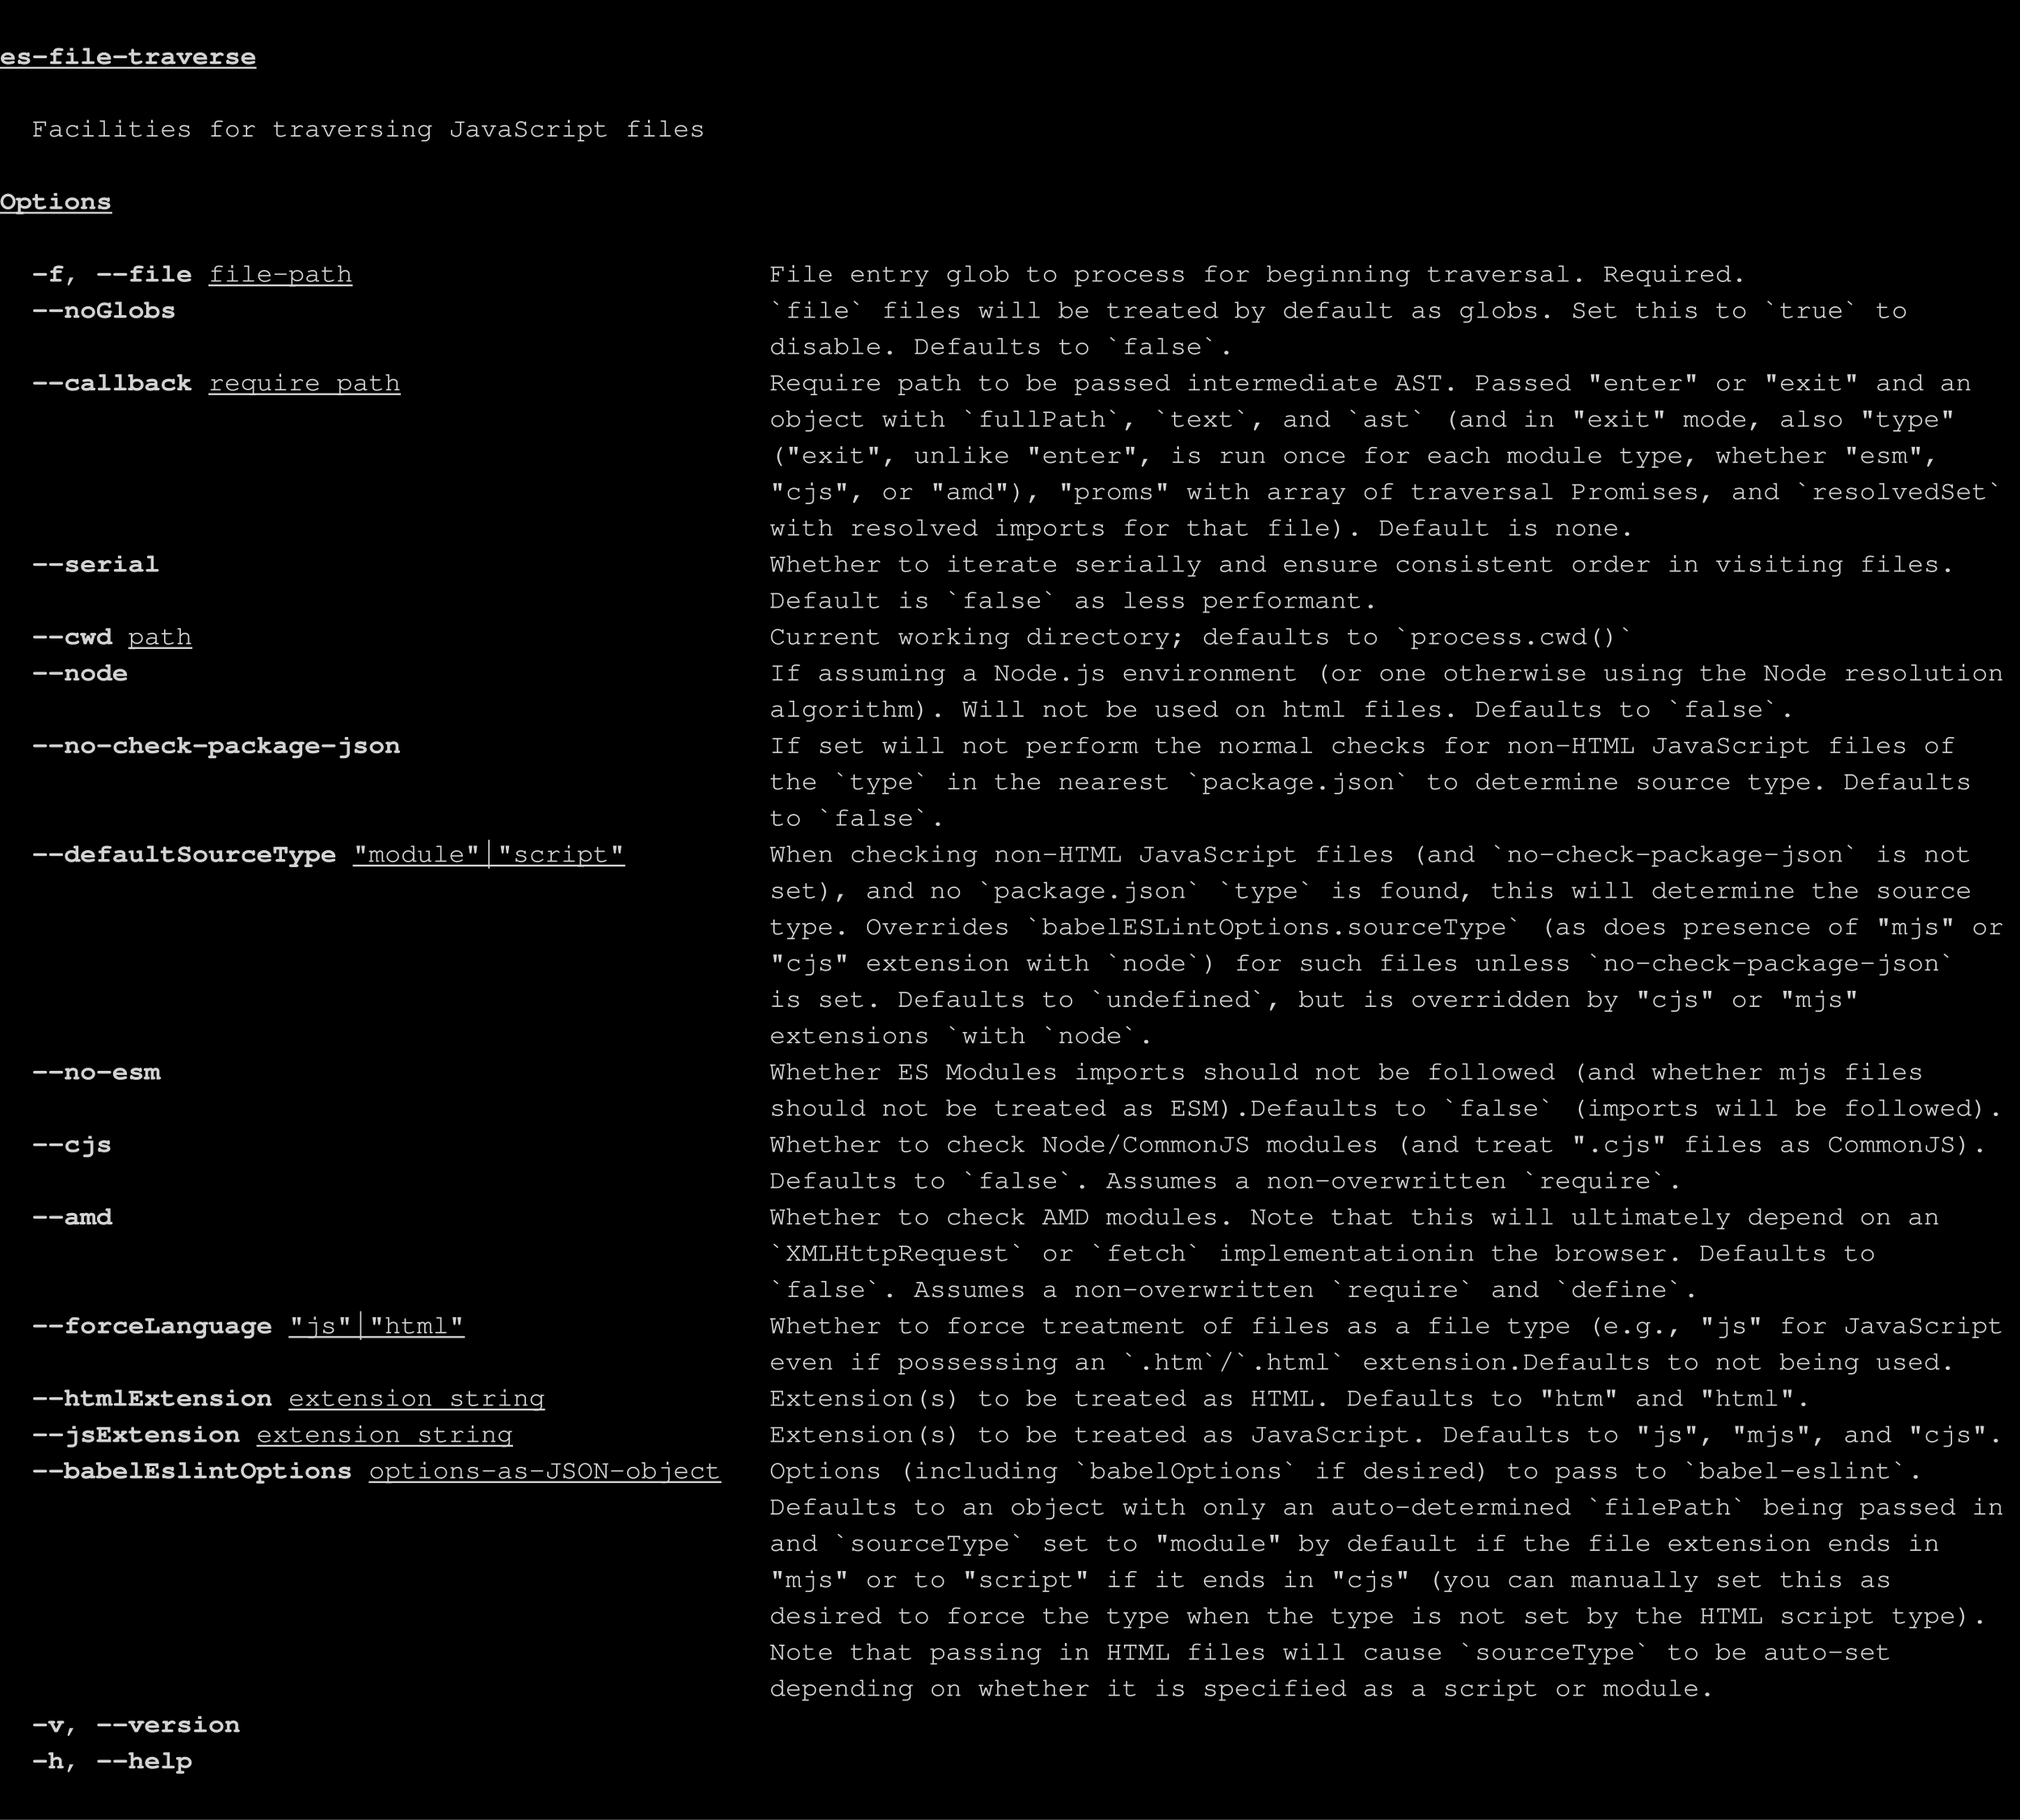
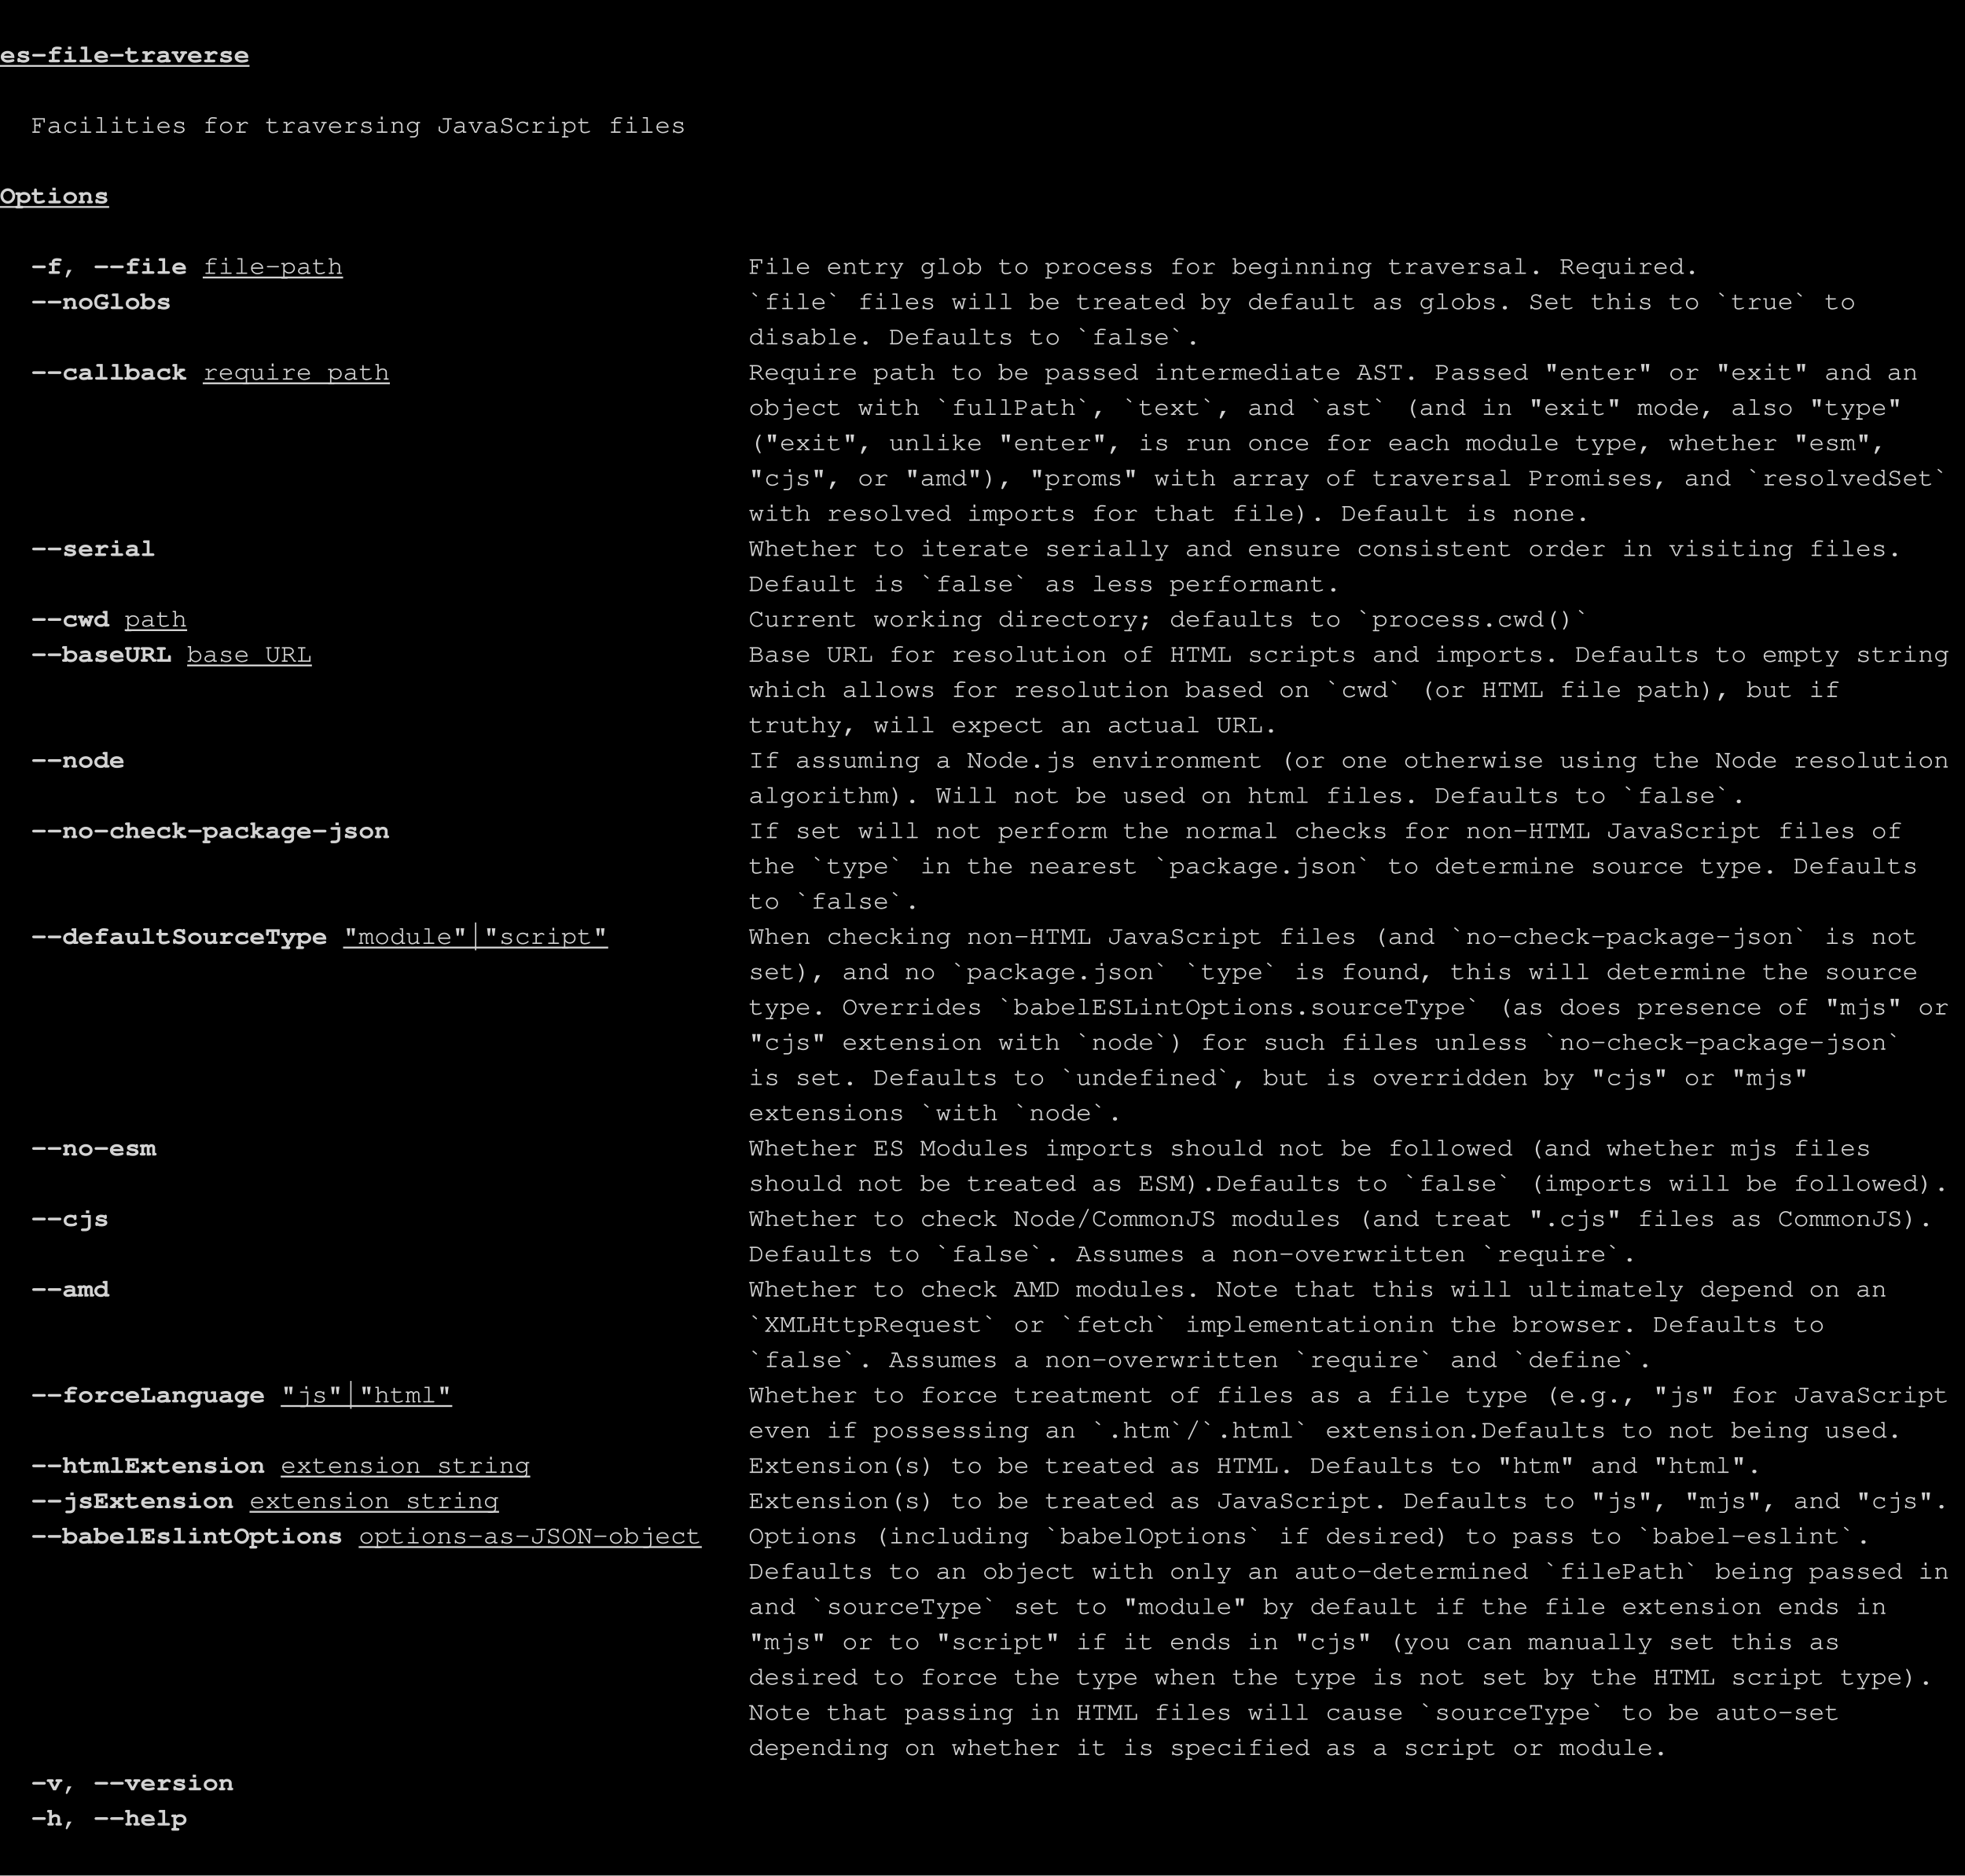
- <svg xmlns="http://www.w3.org/2000/svg" viewBox="0, 0, 1058.57, 953.45" font-family="SauceCodePro Nerd Font, Source Code Pro, Courier" font-size="14">
+ <svg xmlns="http://www.w3.org/2000/svg" viewBox="0, 0, 1058.57, 1010.45" font-family="SauceCodePro Nerd Font, Source Code Pro, Courier" font-size="14">
  <g fill="#D3D3D3">
-     <rect x="0" y="0" width="1058.57" height="953.45" fill="#000000" />
+     <rect x="0" y="0" width="1058.57" height="1010.45" fill="#000000" />
    <path d="M0,35.515 L134.422,35.515 Z" stroke="#D3D3D3" />
    <text x="0" y="33.55" font-weight="bold">es-file-traverse</text>
    <text x="16.8" y="71.55">  Facilities for traversing JavaScript files </text>
    <path d="M0,111.515 L58.81,111.515 Z" stroke="#D3D3D3" />
    <text x="0" y="109.55" font-weight="bold">Options</text>
    <text x="16.8" y="147.55" font-weight="bold">-f</text>
    <text x="33.61" y="147.55">, </text>
    <text x="50.41" y="147.55" font-weight="bold">--file</text>
    <path d="M109.218,149.515 L184.83,149.515 Z" stroke="#D3D3D3" />
    <text x="109.22" y="147.55">file-path</text>
    <text x="403.27" y="147.55">                          File entry glob to process for beginning traversal. Required.                 </text>
    <text x="16.8" y="166.55" font-weight="bold">--noGlobs</text>
    <text x="403.27" y="166.55">                                     `file` files will be treated by default as globs. Set this to `true` to       </text>
    <text x="403.27" y="185.55">                                                disable. Defaults to `false`.                                                 </text>
    <text x="16.8" y="204.55" font-weight="bold">--callback</text>
    <path d="M109.218,206.515 L210.034,206.515 Z" stroke="#D3D3D3" />
    <text x="109.22" y="204.55">require path</text>
    <text x="403.27" y="204.55">                       Require path to be passed intermediate AST. Passed "enter" or "exit" and an   </text>
    <text x="403.27" y="223.55">                                                object with `fullPath`, `text`, and `ast` (and in "exit" mode, also "type"    </text>
    <text x="403.27" y="242.55">                                                ("exit", unlike "enter", is run once for each module type, whether "esm",     </text>
    <text x="403.27" y="261.55">                                                "cjs", or "amd"), "proms" with array of traversal Promises, and `resolvedSet` </text>
    <text x="403.27" y="280.55">                                                with resolved imports for that file). Default is none.                        </text>
    <text x="16.8" y="299.55" font-weight="bold">--serial</text>
    <text x="403.27" y="299.55">                                      Whether to iterate serially and ensure consistent order in visiting files.    </text>
    <text x="403.27" y="318.55">                                                Default is `false` as less performant.                                        </text>
    <text x="16.8" y="337.55" font-weight="bold">--cwd</text>
    <path d="M67.211,339.515 L100.816,339.515 Z" stroke="#D3D3D3" />
    <text x="67.21" y="337.55">path</text>
    <text x="403.27" y="337.55">                                    Current working directory; defaults to `process.cwd()`                        </text>
-     <text x="16.8" y="356.55" font-weight="bold">--node</text>
-     <text x="403.27" y="356.55">                                        If assuming a Node.js environment (or one otherwise using the Node resolution </text>
-     <text x="403.27" y="375.55">                                                algorithm). Will not be used on html files. Defaults to `false`.              </text>
-     <text x="16.8" y="394.55" font-weight="bold">--no-check-package-json</text>
-     <text x="403.27" y="394.55">                       If set will not perform the normal checks for non-HTML JavaScript files of    </text>
-     <text x="403.27" y="413.55">                                                the `type` in the nearest `package.json` to determine source type. Defaults   </text>
-     <text x="403.27" y="432.55">                                                to `false`.                                                                   </text>
-     <text x="16.8" y="451.55" font-weight="bold">--defaultSourceType</text>
-     <path d="M184.83,453.515 L327.653,453.515 Z" stroke="#D3D3D3" />
-     <text x="184.83" y="451.55">"module"|"script"</text>
-     <text x="403.27" y="451.55">         When checking non-HTML JavaScript files (and `no-check-package-json` is not   </text>
-     <text x="403.27" y="470.55">                                                set), and no `package.json` `type` is found, this will determine the source   </text>
-     <text x="403.27" y="489.55">                                                type. Overrides `babelESLintOptions.sourceType` (as does presence of "mjs" or </text>
-     <text x="403.27" y="508.55">                                                "cjs" extension with `node`) for such files unless `no-check-package-json`    </text>
-     <text x="403.27" y="527.55">                                                is set. Defaults to `undefined`, but is overridden by "cjs" or "mjs"          </text>
-     <text x="403.27" y="546.55">                                                extensions `with `node`.                                                      </text>
-     <text x="16.8" y="565.55" font-weight="bold">--no-esm</text>
-     <text x="403.27" y="565.55">                                      Whether ES Modules imports should not be followed (and whether mjs files      </text>
-     <text x="403.27" y="584.55">                                                should not be treated as ESM).Defaults to `false` (imports will be followed). </text>
-     <text x="16.8" y="603.55" font-weight="bold">--cjs</text>
-     <text x="403.27" y="603.55">                                         Whether to check Node/CommonJS modules (and treat ".cjs" files as CommonJS).  </text>
-     <text x="403.27" y="622.55">                                                Defaults to `false`. Assumes a non-overwritten `require`.                     </text>
-     <text x="16.8" y="641.55" font-weight="bold">--amd</text>
-     <text x="403.27" y="641.55">                                         Whether to check AMD modules. Note that this will ultimately depend on an     </text>
-     <text x="403.27" y="660.55">                                                `XMLHttpRequest` or `fetch` implementationin the browser. Defaults to         </text>
-     <text x="403.27" y="679.55">                                                `false`. Assumes a non-overwritten `require` and `define`.                    </text>
-     <text x="16.8" y="698.55" font-weight="bold">--forceLanguage</text>
-     <path d="M151.225,700.515 L243.64,700.515 Z" stroke="#D3D3D3" />
-     <text x="151.22" y="698.55">"js"|"html"</text>
-     <text x="403.27" y="698.55">                   Whether to force treatment of files as a file type (e.g., "js" for JavaScript </text>
-     <text x="403.27" y="717.55">                                                even if possessing an `.htm`/`.html` extension.Defaults to not being used.    </text>
-     <text x="16.8" y="736.55" font-weight="bold">--htmlExtension</text>
-     <path d="M151.225,738.515 L285.646,738.515 Z" stroke="#D3D3D3" />
-     <text x="151.22" y="736.55">extension string</text>
-     <text x="403.27" y="736.55">              Extension(s) to be treated as HTML. Defaults to "htm" and "html".             </text>
-     <text x="16.8" y="755.55" font-weight="bold">--jsExtension</text>
-     <path d="M134.422,757.515 L268.844,757.515 Z" stroke="#D3D3D3" />
-     <text x="134.42" y="755.55">extension string</text>
-     <text x="403.27" y="755.55">                Extension(s) to be treated as JavaScript. Defaults to "js", "mjs", and "cjs". </text>
-     <text x="16.8" y="774.55" font-weight="bold">--babelEslintOptions</text>
-     <path d="M193.231,776.515 L378.062,776.515 Z" stroke="#D3D3D3" />
-     <text x="193.23" y="774.55">options-as-JSON-object</text>
-     <text x="403.27" y="774.55">   Options (including `babelOptions` if desired) to pass to `babel-eslint`.      </text>
-     <text x="403.27" y="793.55">                                                Defaults to an object with only an auto-determined `filePath` being passed in </text>
-     <text x="403.27" y="812.55">                                                and `sourceType` set to "module" by default if the file extension ends in     </text>
-     <text x="403.27" y="831.55">                                                "mjs" or to "script" if it ends in "cjs" (you can manually set this as        </text>
-     <text x="403.27" y="850.55">                                                desired to force the type when the type is not set by the HTML script type).  </text>
-     <text x="403.27" y="869.55">                                                Note that passing in HTML files will cause `sourceType` to be auto-set        </text>
-     <text x="403.27" y="888.55">                                                depending on whether it is specified as a script or module.                   </text>
-     <text x="16.8" y="907.55" font-weight="bold">-v</text>
-     <text x="33.61" y="907.55">, </text>
-     <text x="50.41" y="907.55" font-weight="bold">--version</text>
-     <text x="16.8" y="926.55" font-weight="bold">-h</text>
-     <text x="33.61" y="926.55">, </text>
-     <text x="50.41" y="926.55" font-weight="bold">--help</text>
+     <text x="16.8" y="356.55" font-weight="bold">--baseURL</text>
+     <path d="M100.816,358.515 L168.027,358.515 Z" stroke="#D3D3D3" />
+     <text x="100.82" y="356.55">base URL</text>
+     <text x="403.27" y="356.55">                            Base URL for resolution of HTML scripts and imports. Defaults to empty string </text>
+     <text x="403.27" y="375.55">                                                which allows for resolution based on `cwd` (or HTML file path), but if        </text>
+     <text x="403.27" y="394.55">                                                truthy, will expect an actual URL.                                            </text>
+     <text x="16.8" y="413.55" font-weight="bold">--node</text>
+     <text x="403.27" y="413.55">                                        If assuming a Node.js environment (or one otherwise using the Node resolution </text>
+     <text x="403.27" y="432.55">                                                algorithm). Will not be used on html files. Defaults to `false`.              </text>
+     <text x="16.8" y="451.55" font-weight="bold">--no-check-package-json</text>
+     <text x="403.27" y="451.55">                       If set will not perform the normal checks for non-HTML JavaScript files of    </text>
+     <text x="403.27" y="470.55">                                                the `type` in the nearest `package.json` to determine source type. Defaults   </text>
+     <text x="403.27" y="489.55">                                                to `false`.                                                                   </text>
+     <text x="16.8" y="508.55" font-weight="bold">--defaultSourceType</text>
+     <path d="M184.83,510.515 L327.653,510.515 Z" stroke="#D3D3D3" />
+     <text x="184.83" y="508.55">"module"|"script"</text>
+     <text x="403.27" y="508.55">         When checking non-HTML JavaScript files (and `no-check-package-json` is not   </text>
+     <text x="403.27" y="527.55">                                                set), and no `package.json` `type` is found, this will determine the source   </text>
+     <text x="403.27" y="546.55">                                                type. Overrides `babelESLintOptions.sourceType` (as does presence of "mjs" or </text>
+     <text x="403.27" y="565.55">                                                "cjs" extension with `node`) for such files unless `no-check-package-json`    </text>
+     <text x="403.27" y="584.55">                                                is set. Defaults to `undefined`, but is overridden by "cjs" or "mjs"          </text>
+     <text x="403.27" y="603.55">                                                extensions `with `node`.                                                      </text>
+     <text x="16.8" y="622.55" font-weight="bold">--no-esm</text>
+     <text x="403.27" y="622.55">                                      Whether ES Modules imports should not be followed (and whether mjs files      </text>
+     <text x="403.27" y="641.55">                                                should not be treated as ESM).Defaults to `false` (imports will be followed). </text>
+     <text x="16.8" y="660.55" font-weight="bold">--cjs</text>
+     <text x="403.27" y="660.55">                                         Whether to check Node/CommonJS modules (and treat ".cjs" files as CommonJS).  </text>
+     <text x="403.27" y="679.55">                                                Defaults to `false`. Assumes a non-overwritten `require`.                     </text>
+     <text x="16.8" y="698.55" font-weight="bold">--amd</text>
+     <text x="403.27" y="698.55">                                         Whether to check AMD modules. Note that this will ultimately depend on an     </text>
+     <text x="403.27" y="717.55">                                                `XMLHttpRequest` or `fetch` implementationin the browser. Defaults to         </text>
+     <text x="403.27" y="736.55">                                                `false`. Assumes a non-overwritten `require` and `define`.                    </text>
+     <text x="16.8" y="755.55" font-weight="bold">--forceLanguage</text>
+     <path d="M151.225,757.515 L243.64,757.515 Z" stroke="#D3D3D3" />
+     <text x="151.22" y="755.55">"js"|"html"</text>
+     <text x="403.27" y="755.55">                   Whether to force treatment of files as a file type (e.g., "js" for JavaScript </text>
+     <text x="403.27" y="774.55">                                                even if possessing an `.htm`/`.html` extension.Defaults to not being used.    </text>
+     <text x="16.8" y="793.55" font-weight="bold">--htmlExtension</text>
+     <path d="M151.225,795.515 L285.646,795.515 Z" stroke="#D3D3D3" />
+     <text x="151.22" y="793.55">extension string</text>
+     <text x="403.27" y="793.55">              Extension(s) to be treated as HTML. Defaults to "htm" and "html".             </text>
+     <text x="16.8" y="812.55" font-weight="bold">--jsExtension</text>
+     <path d="M134.422,814.515 L268.844,814.515 Z" stroke="#D3D3D3" />
+     <text x="134.42" y="812.55">extension string</text>
+     <text x="403.27" y="812.55">                Extension(s) to be treated as JavaScript. Defaults to "js", "mjs", and "cjs". </text>
+     <text x="16.8" y="831.55" font-weight="bold">--babelEslintOptions</text>
+     <path d="M193.231,833.515 L378.062,833.515 Z" stroke="#D3D3D3" />
+     <text x="193.23" y="831.55">options-as-JSON-object</text>
+     <text x="403.27" y="831.55">   Options (including `babelOptions` if desired) to pass to `babel-eslint`.      </text>
+     <text x="403.27" y="850.55">                                                Defaults to an object with only an auto-determined `filePath` being passed in </text>
+     <text x="403.27" y="869.55">                                                and `sourceType` set to "module" by default if the file extension ends in     </text>
+     <text x="403.27" y="888.55">                                                "mjs" or to "script" if it ends in "cjs" (you can manually set this as        </text>
+     <text x="403.27" y="907.55">                                                desired to force the type when the type is not set by the HTML script type).  </text>
+     <text x="403.27" y="926.55">                                                Note that passing in HTML files will cause `sourceType` to be auto-set        </text>
+     <text x="403.27" y="945.55">                                                depending on whether it is specified as a script or module.                   </text>
+     <text x="16.8" y="964.55" font-weight="bold">-v</text>
+     <text x="33.61" y="964.55">, </text>
+     <text x="50.41" y="964.55" font-weight="bold">--version</text>
+     <text x="16.8" y="983.55" font-weight="bold">-h</text>
+     <text x="33.61" y="983.55">, </text>
+     <text x="50.41" y="983.55" font-weight="bold">--help</text>
  </g>
</svg>
